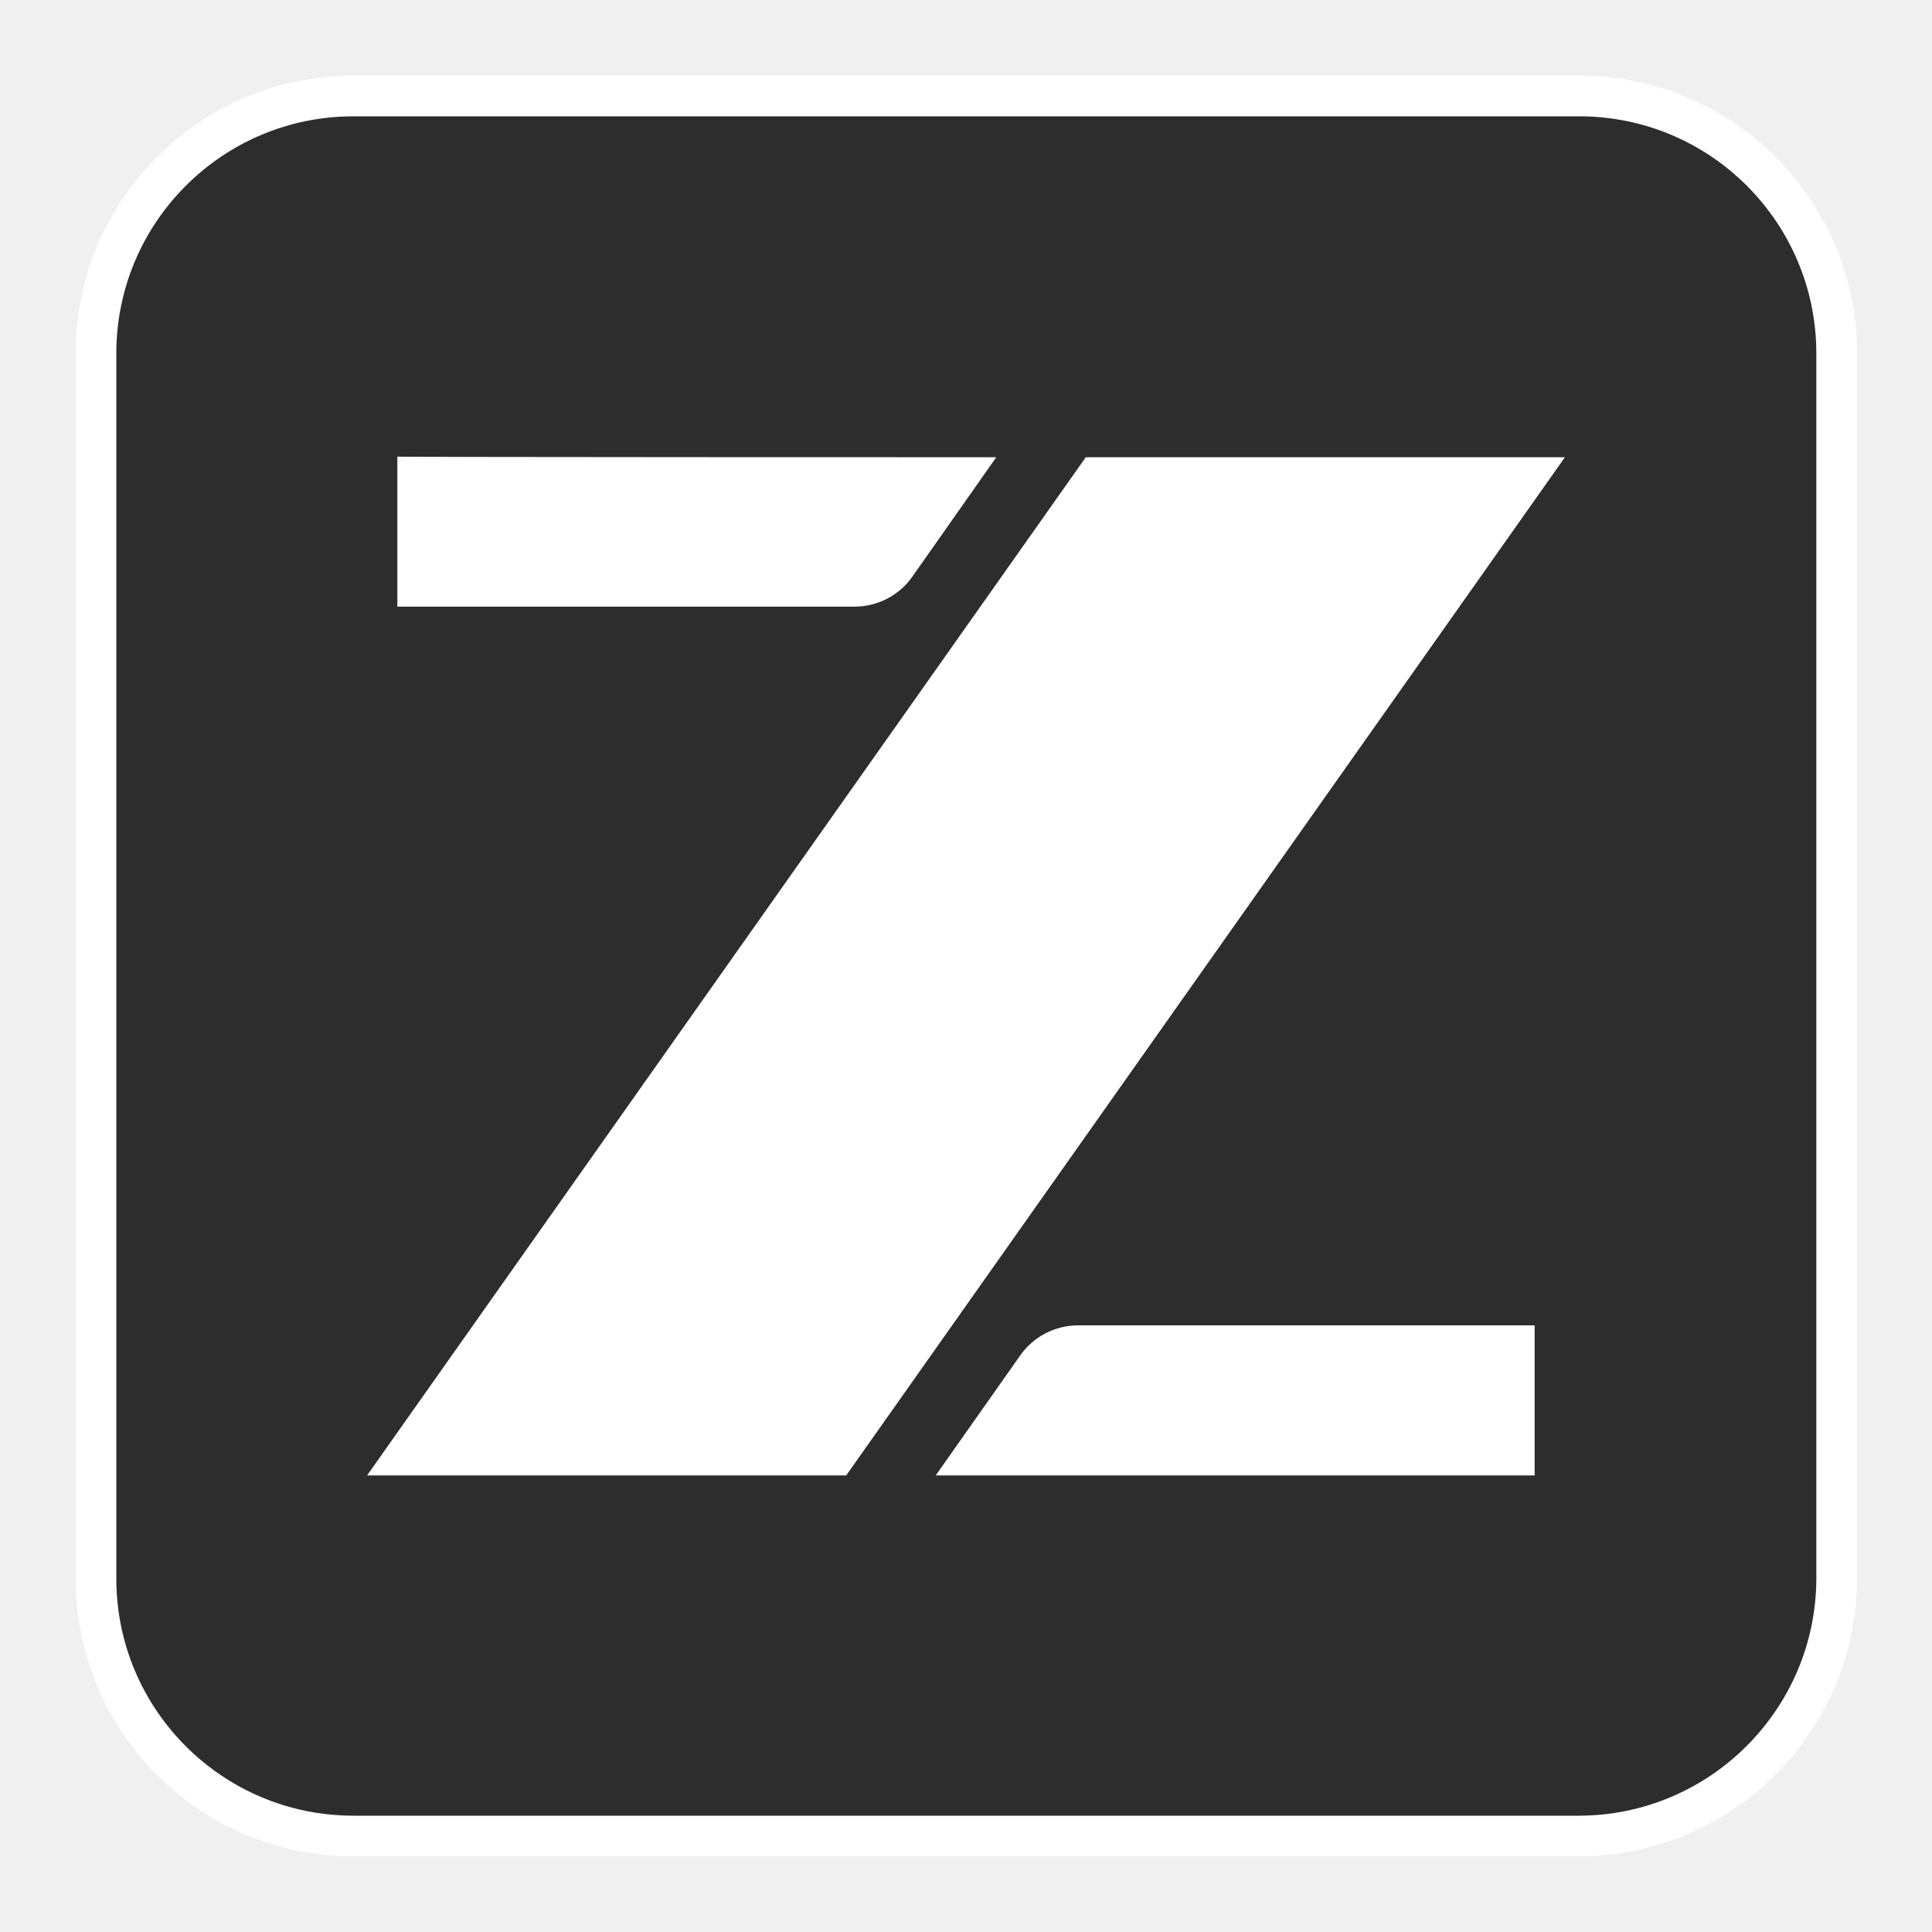
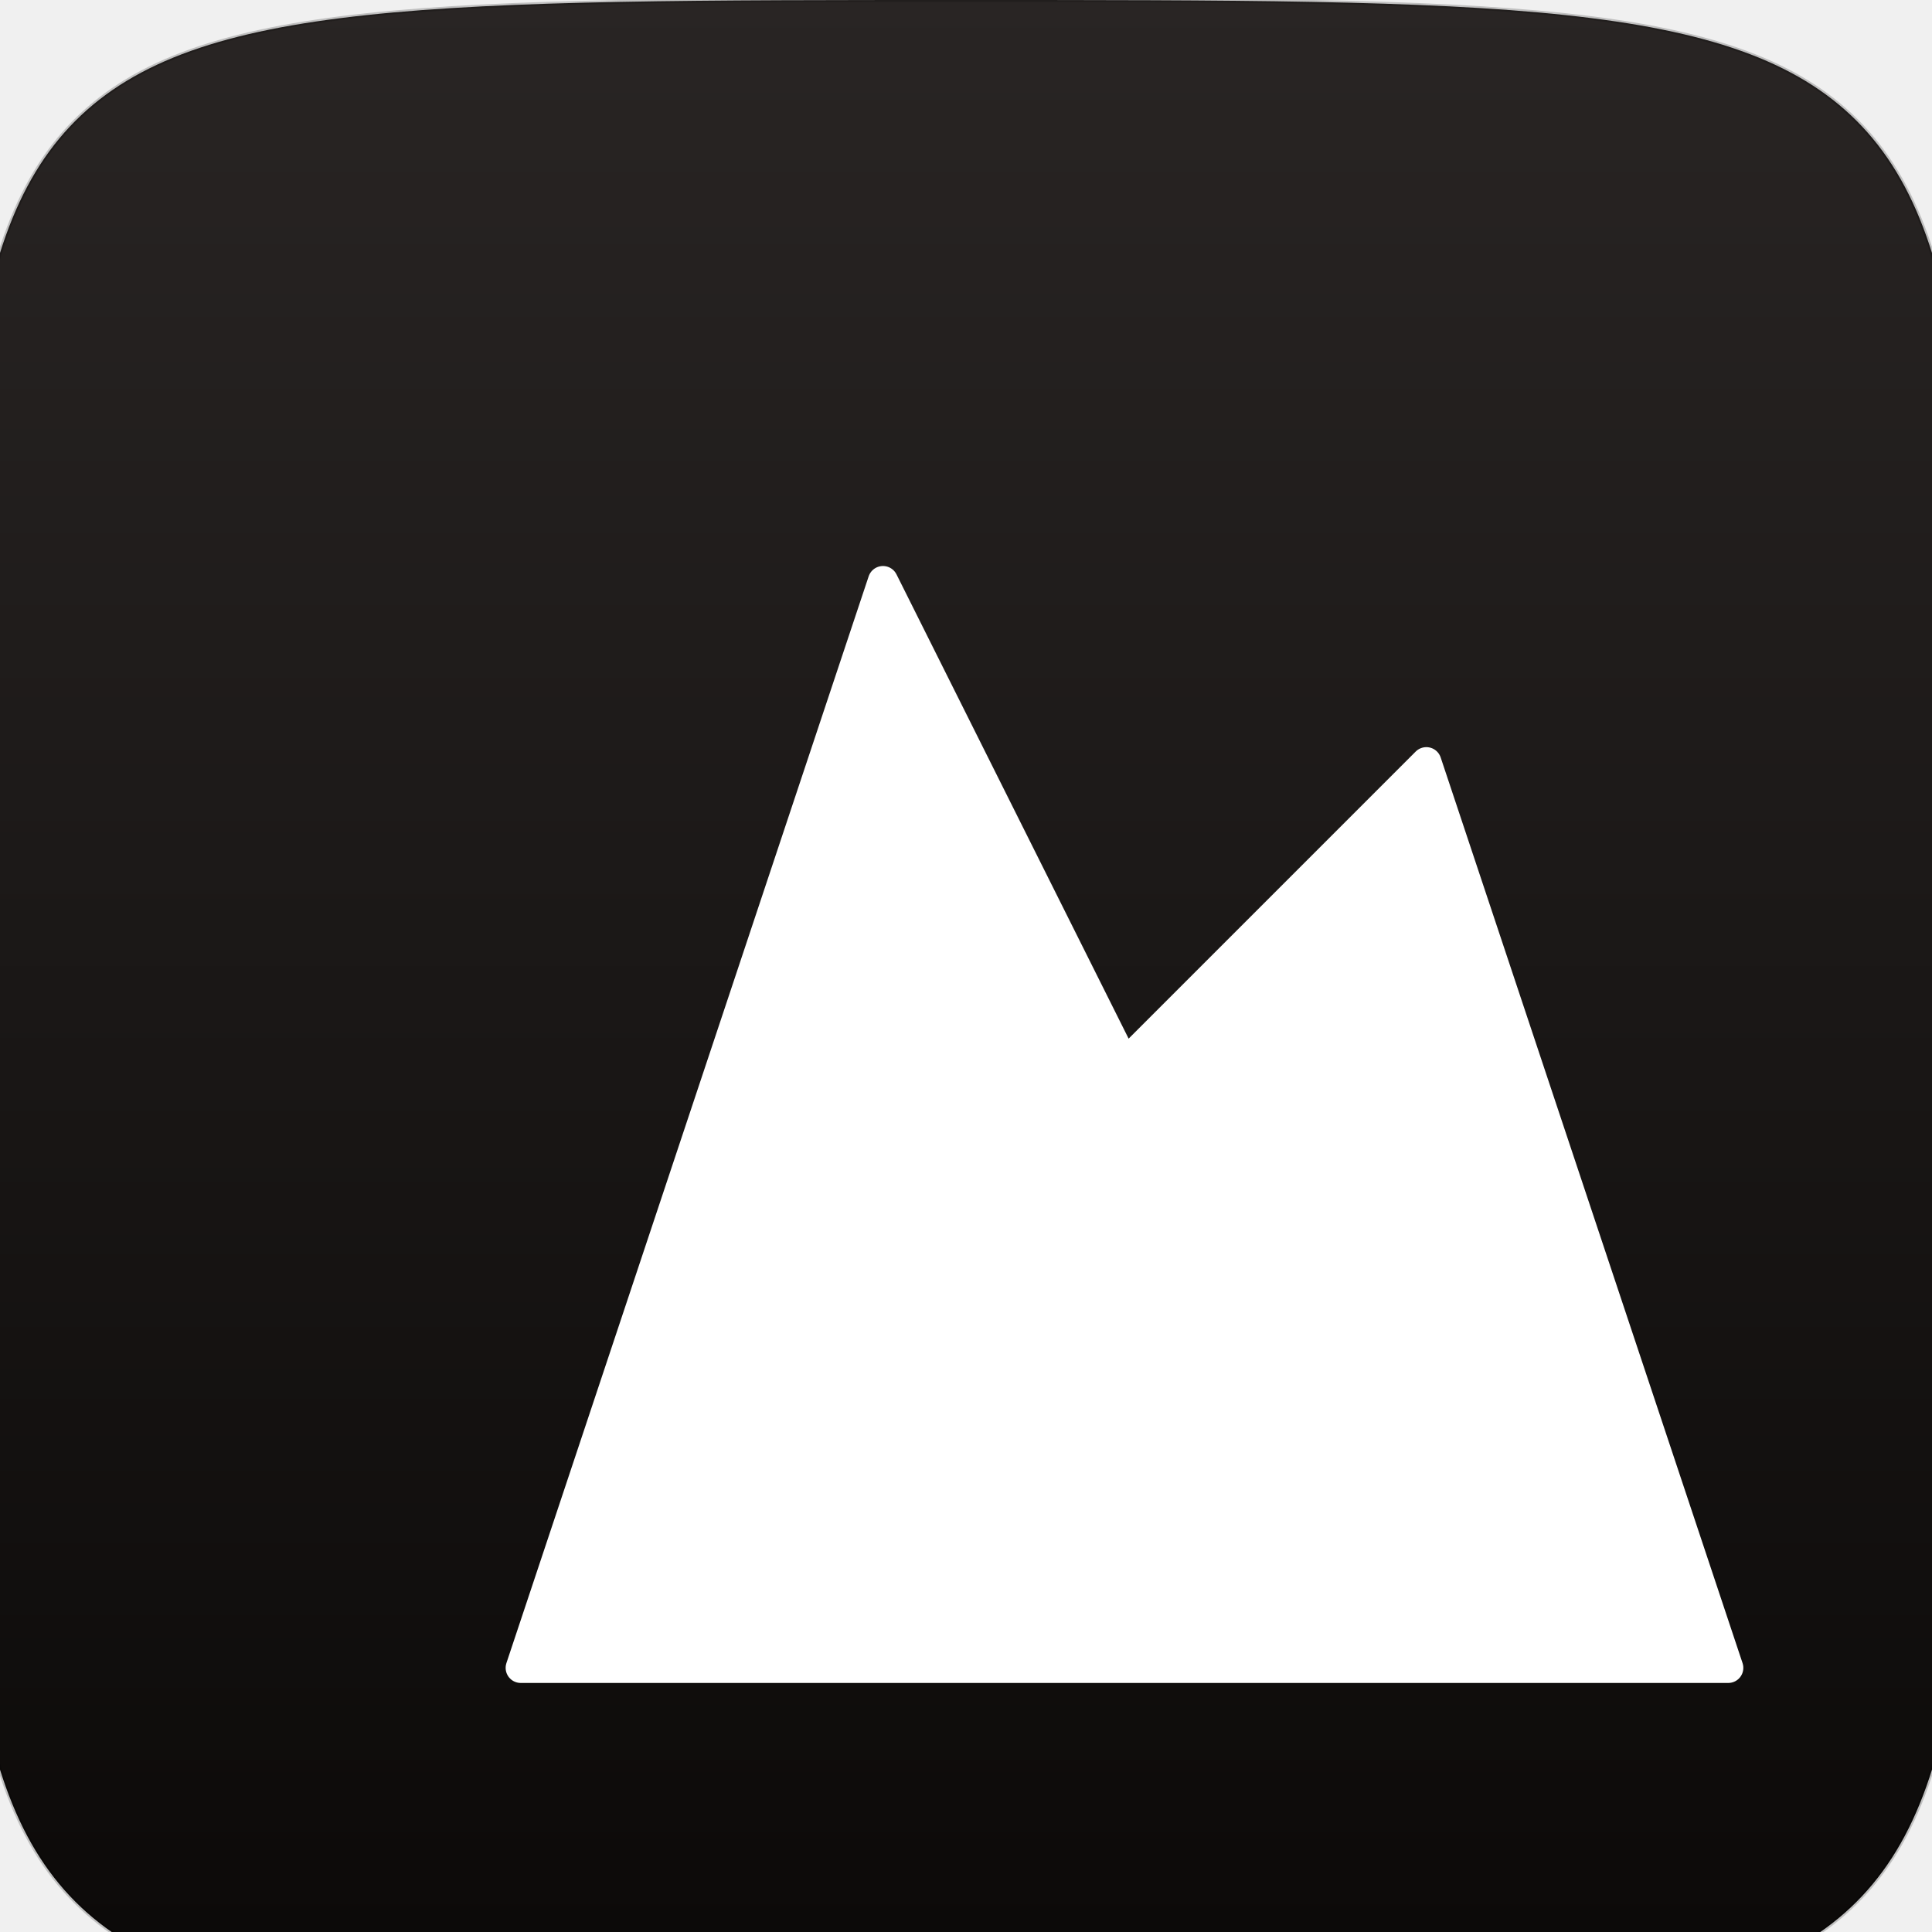
- <svg xmlns="http://www.w3.org/2000/svg" version="1.1" x="0px" y="0px" viewBox="0 0 30 30" style="enable-background:new 0 0 30 30;" xml:space="preserve">
+ <svg xmlns="http://www.w3.org/2000/svg" viewBox="0 0 512 512" width="512" height="512">
  <defs>
-     <style type="text/css">
-     .st194{fill:#2D2D2D;stroke:#FFFFFF;stroke-width:0.632;stroke-miterlimit:10;}
-     .st23{fill:#FFFFFF;}
- 
-     .z-breathe {
-       animation: breathe 2.5s ease-in-out infinite;
-     }
- 
-     @keyframes breathe {
-       0%, 100% { opacity: 0.7; }
-       50% { opacity: 1; }
-     }
-   </style>
+     <clipPath id="squircle-clip">
+       <path d="M 256 0                C 397 0 460 0 492 32                C 524 64 524 127 524 268                C 524 409 524 472 492 504                C 460 536 397 536 256 536                C 115 536 52 536 20 504                C -12 472 -12 409 -12 268                C -12 127 -12 64 20 32                C 52 0 115 0 256 0 Z" />
+     </clipPath>
+     <linearGradient id="tile-grad" x1="0" y1="0" x2="0" y2="1">
+       <stop offset="0%" stop-color="#292524" />
+       <stop offset="100%" stop-color="#0C0A09" />
+     </linearGradient>
  </defs>
-   <g>
-     <path class="st194" d="M24.51,28.51H5.49c-2.21,0-4-1.79-4-4V5.49c0-2.21,1.79-4,4-4h19.03c2.21,0,4,1.79,4,4v19.03     C28.51,26.72,26.72,28.51,24.51,28.51z" />
-     <g class="z-breathe">
-       <path class="st23" d="M15.47,7.1l-1.3,1.85c-0.2,0.29-0.54,0.47-0.9,0.47h-7.1V7.09C6.16,7.1,15.47,7.1,15.47,7.1z" />
-       <polygon class="st23" points="24.3,7.1 13.14,22.91 5.7,22.91 16.86,7.1" />
-       <path class="st23" d="M14.53,22.91l1.31-1.86c0.2-0.29,0.54-0.47,0.9-0.47h7.09v2.33H14.53z" />
-     </g>
+   <g clip-path="url(#squircle-clip)">
+     <rect x="0" y="0" width="512" height="512" fill="url(#tile-grad)" />
  </g>
+   <g transform="translate(106 106) scale(16)">
+     <path d="m8 3 4 8 5-5 5 15H2L8 3z" fill="#FFFFFF" stroke="#FFFFFF" stroke-width="0.5" stroke-linejoin="round" stroke-linecap="round" />
+   </g>
+   <path d="M 256 0            C 397 0 460 0 492 32            C 524 64 524 127 524 268            C 524 409 524 472 492 504            C 460 536 397 536 256 536            C 115 536 52 536 20 504            C -12 472 -12 409 -12 268            C -12 127 -12 64 20 32            C 52 0 115 0 256 0 Z" fill="none" stroke="#000000" stroke-width="1" opacity="0.2" />
</svg>
